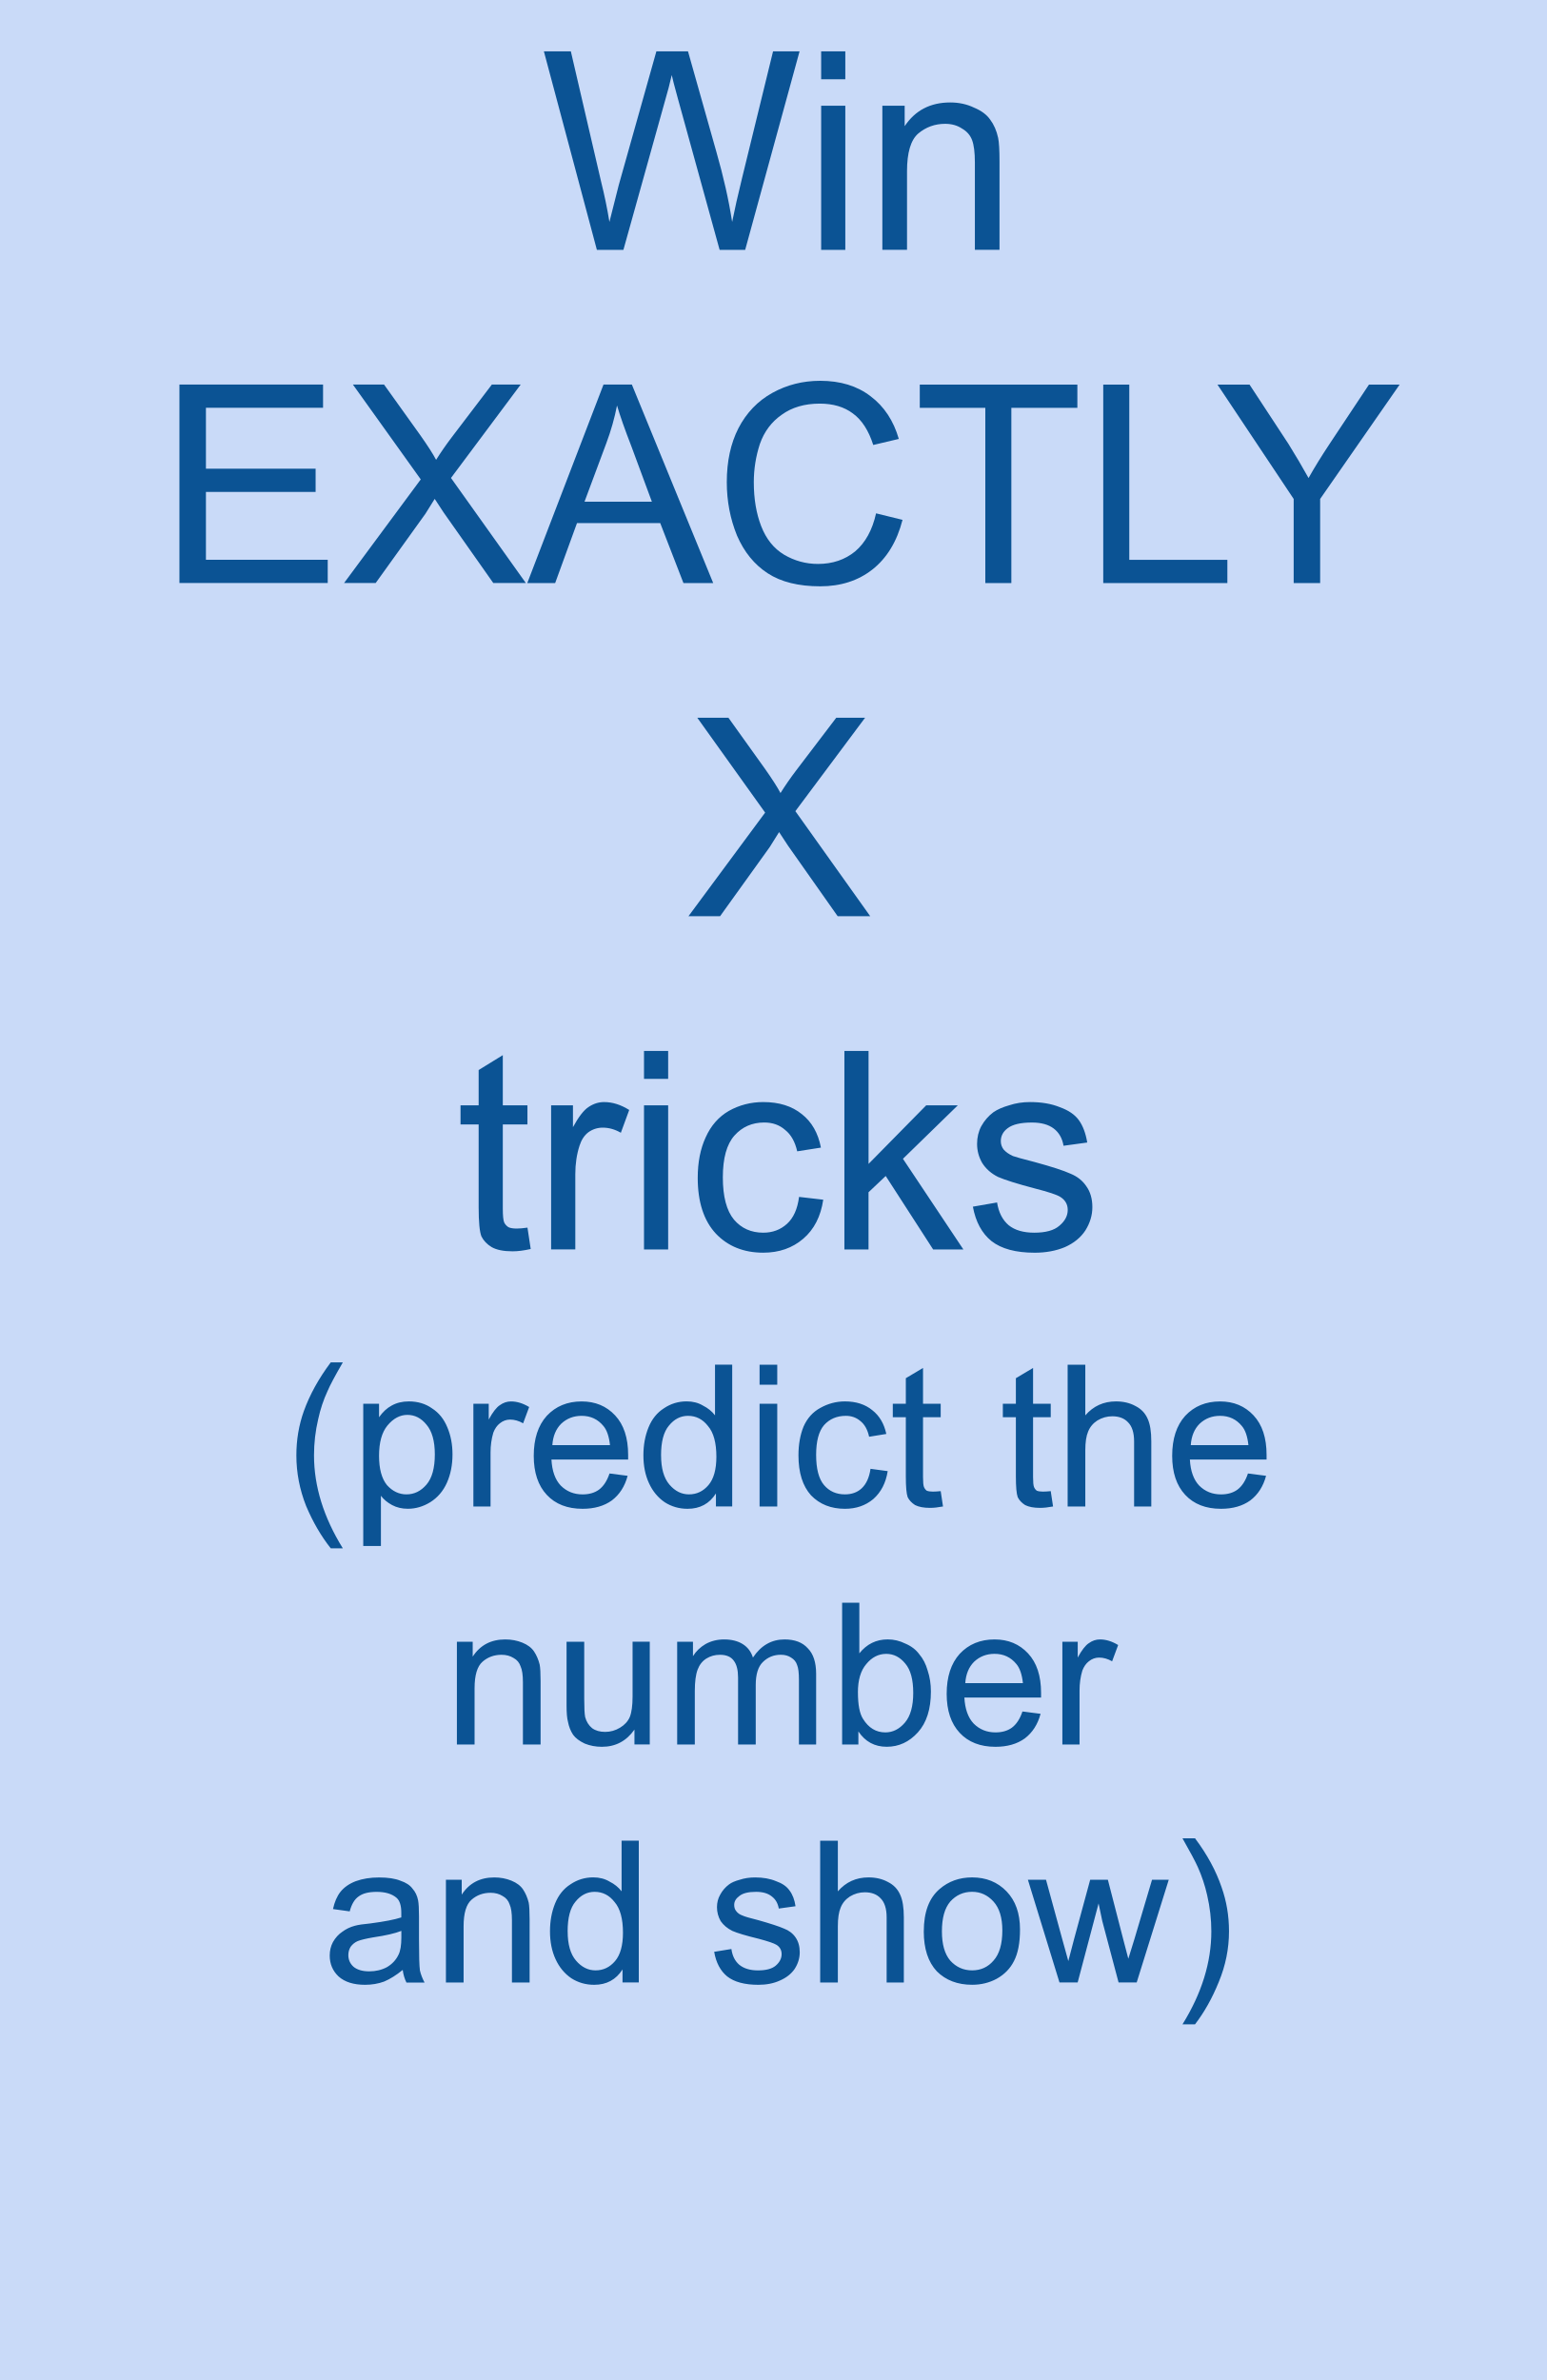
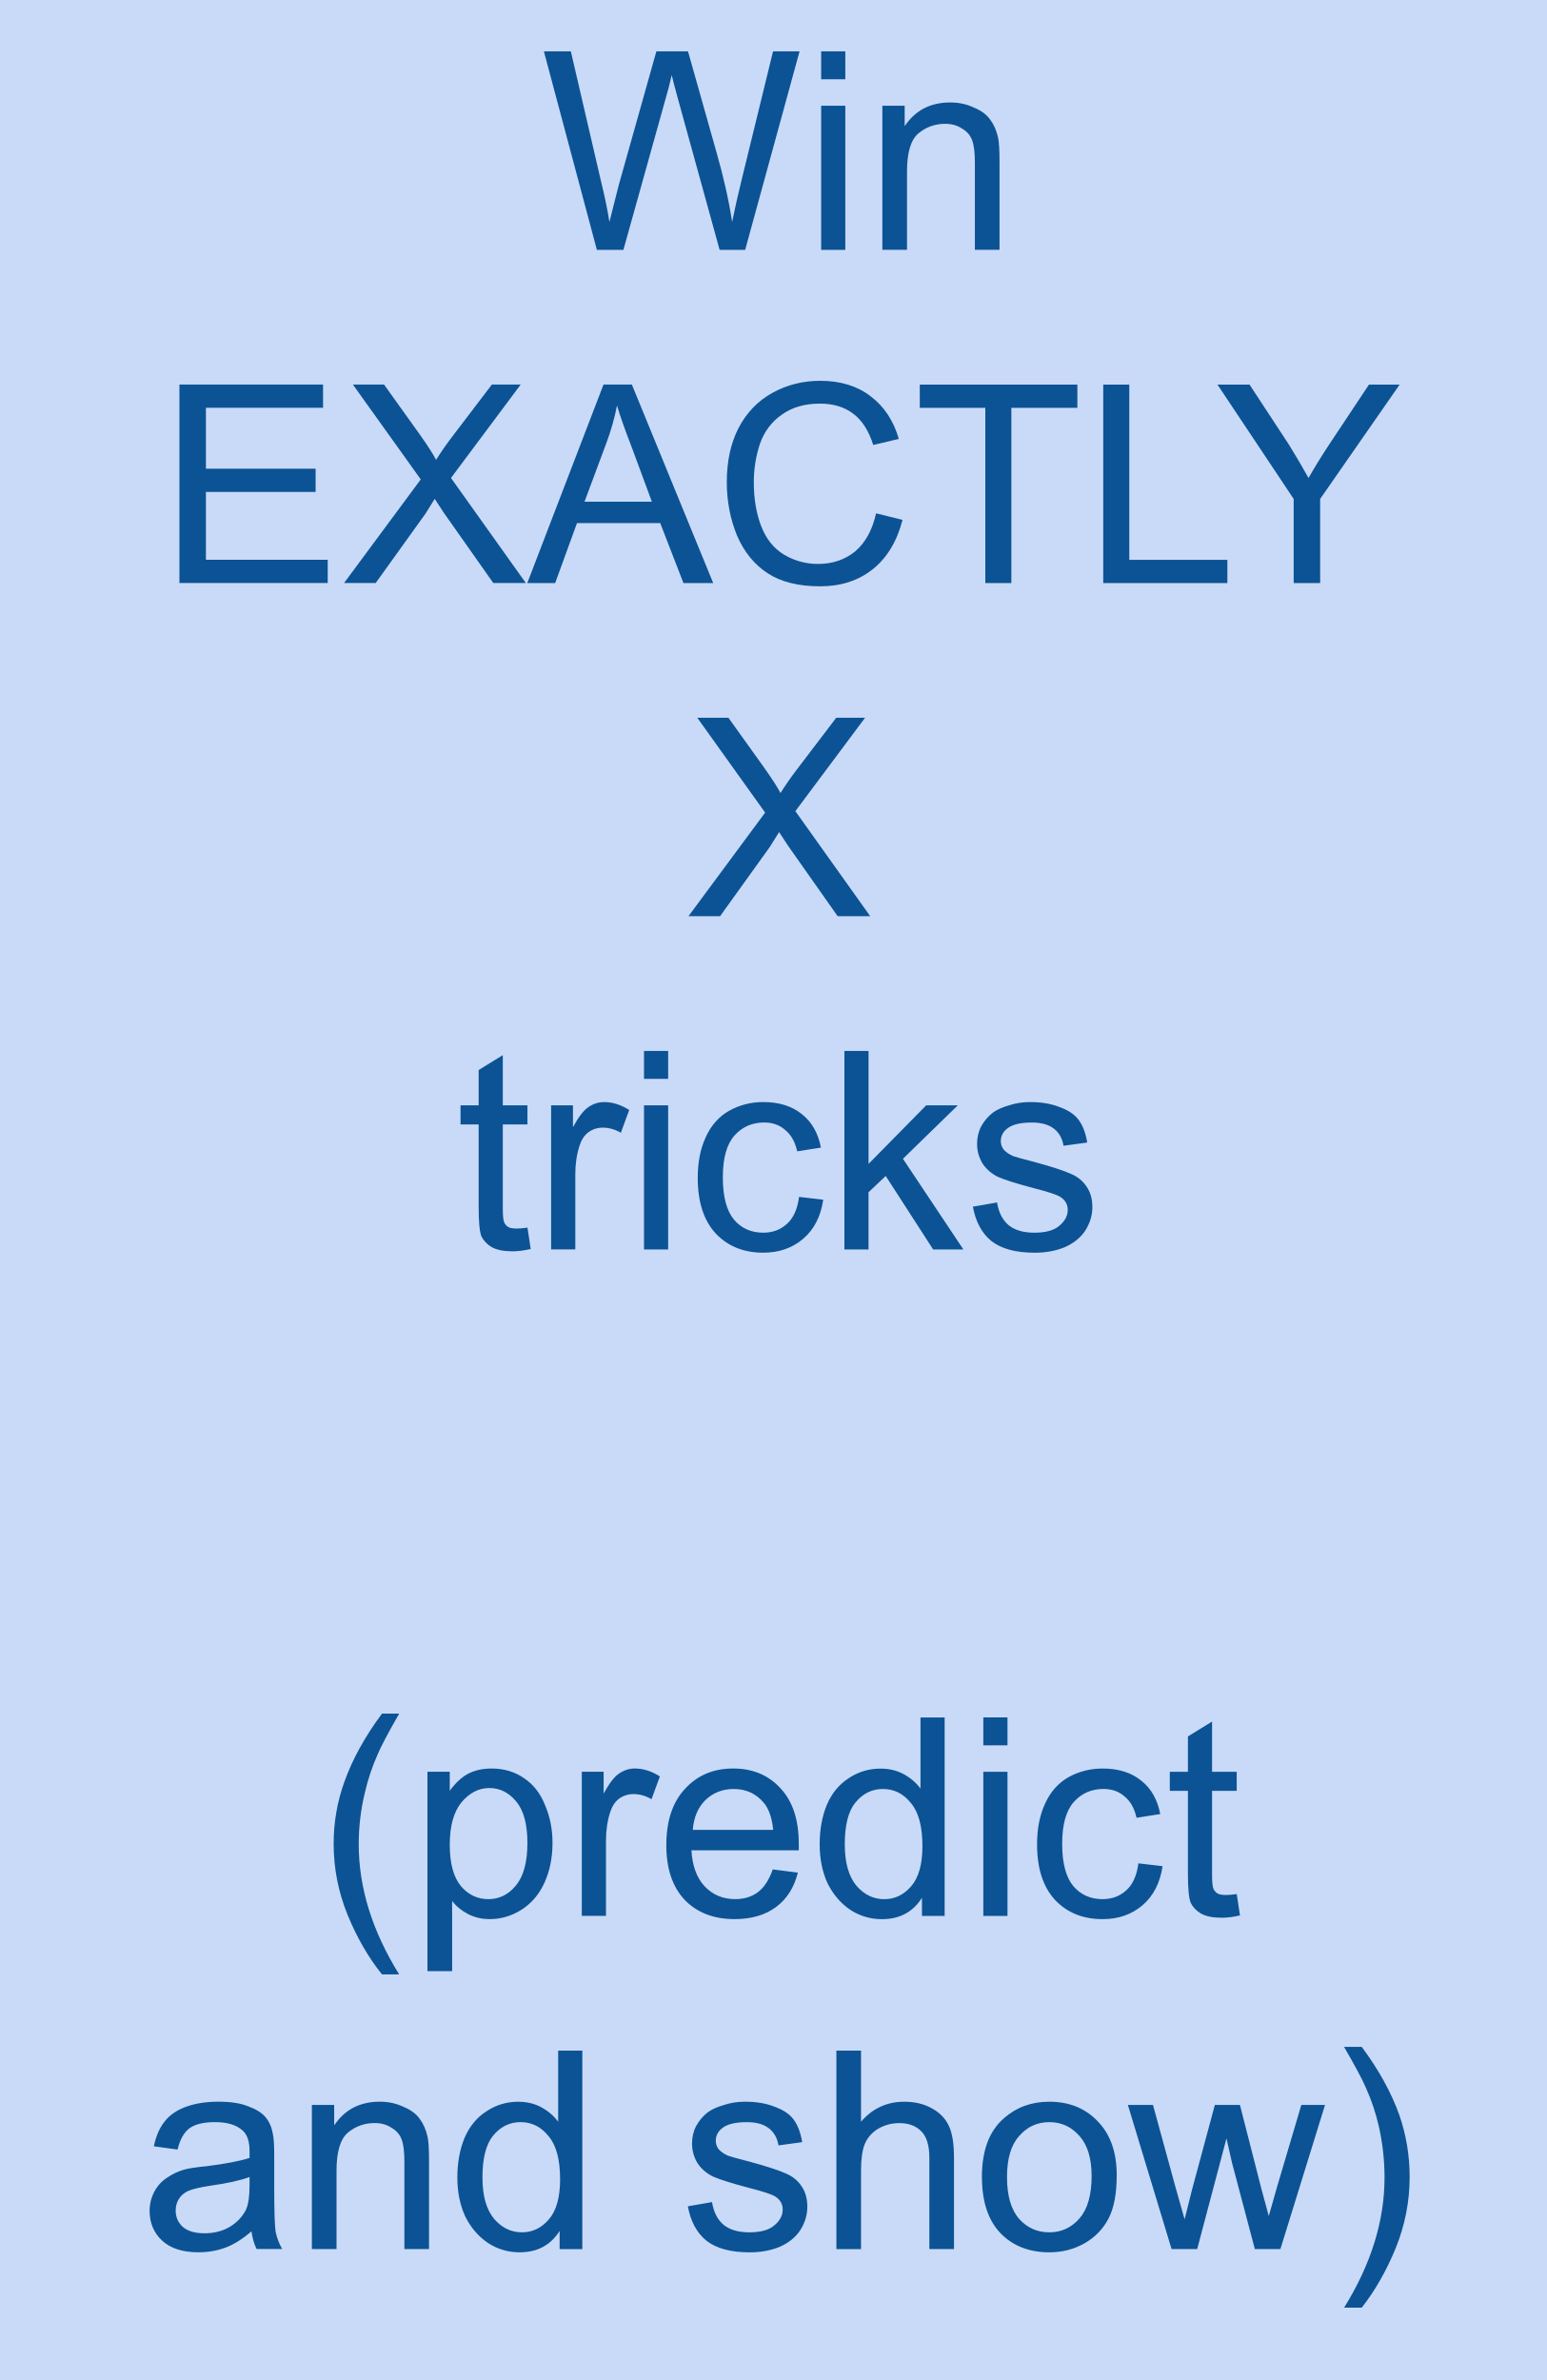
<svg xmlns="http://www.w3.org/2000/svg" version="1.1" viewBox="0.0 0.0 52.0 80.0" fill="none" stroke="none" stroke-linecap="square" stroke-miterlimit="10">
  <clipPath id="p.0">
    <path d="m0 0l52.0 0l0 80.0l-52.0 0l0 -80.0z" clip-rule="nonzero" />
  </clipPath>
  <g clip-path="url(#p.0)">
    <path fill="#c9daf8" d="m0 0l52.0 0l0 80.0l-52.0 0z" fill-rule="evenodd" />
-     <path fill="#000000" fill-opacity="0.0" d="m-9.134 -9.562l70.677 0l0 88.882l-70.677 0z" fill-rule="evenodd" />
+     <path fill="#000000" fill-opacity="0.0" d="m-9.134 -9.562l70.677 0l0 98.583l-70.677 0z" fill-rule="evenodd" />
    <path fill="#0b5394" d="m20.063 8.398l-1.781 -6.672l0.906 0l1.016 4.375q0.172 0.688 0.281 1.359q0.266 -1.062 0.312 -1.234l1.266 -4.5l1.063 0l0.953 3.375q0.359 1.25 0.531 2.359q0.125 -0.625 0.328 -1.453l1.047 -4.281l0.891 0l-1.828 6.672l-0.859 0l-1.406 -5.094q-0.172 -0.625 -0.203 -0.781q-0.109 0.469 -0.203 0.781l-1.422 5.094l-0.891 0zm7.539 -5.734l0 -0.938l0.812 0l0 0.938l-0.812 0zm0 5.734l0 -4.844l0.812 0l0 4.844l-0.812 0zm2.057 0l0 -4.844l0.75 0l0 0.687q0.531 -0.797 1.531 -0.797q0.438 0 0.797 0.172q0.375 0.156 0.547 0.406q0.188 0.25 0.266 0.609q0.047 0.219 0.047 0.797l0 2.969l-0.828 0l0 -2.938q0 -0.5 -0.094 -0.75q-0.094 -0.25 -0.344 -0.391q-0.234 -0.156 -0.562 -0.156q-0.516 0 -0.906 0.328q-0.375 0.328 -0.375 1.266l0 2.641l-0.828 0z" fill-rule="nonzero" />
    <path fill="#0b5394" d="m6.031 19.598l0 -6.672l4.828 0l0 0.781l-3.937 0l0 2.047l3.687 0l0 0.781l-3.687 0l0 2.281l4.094 0l0 0.781l-4.984 0zm5.534 0l2.578 -3.484l-2.281 -3.188l1.047 0l1.219 1.703q0.375 0.531 0.531 0.828q0.234 -0.375 0.531 -0.766l1.344 -1.766l0.969 0l-2.344 3.141l2.516 3.531l-1.094 0l-1.672 -2.375q-0.141 -0.219 -0.297 -0.453q-0.219 0.359 -0.312 0.5l-1.672 2.328l-1.062 0zm6.159 0l2.562 -6.672l0.953 0l2.734 6.672l-1.0 0l-0.781 -2.016l-2.797 0l-0.734 2.016l-0.938 0zm1.922 -2.734l2.266 0l-0.688 -1.859q-0.328 -0.844 -0.484 -1.375q-0.125 0.641 -0.359 1.266l-0.734 1.969zm9.8 0.391l0.891 0.219q-0.281 1.094 -1.016 1.672q-0.719 0.562 -1.75 0.562q-1.094 0 -1.766 -0.438q-0.672 -0.438 -1.031 -1.266q-0.344 -0.844 -0.344 -1.797q0 -1.047 0.391 -1.813q0.406 -0.781 1.141 -1.188q0.734 -0.406 1.609 -0.406q1.016 0 1.688 0.516q0.688 0.516 0.953 1.438l-0.859 0.203q-0.234 -0.734 -0.688 -1.062q-0.438 -0.328 -1.109 -0.328q-0.766 0 -1.281 0.375q-0.516 0.359 -0.734 0.984q-0.203 0.625 -0.203 1.281q0 0.844 0.25 1.484q0.25 0.641 0.766 0.953q0.531 0.312 1.141 0.312q0.734 0 1.25 -0.422q0.516 -0.438 0.703 -1.281zm3.674 2.344l0 -5.891l-2.203 0l0 -0.781l5.297 0l0 0.781l-2.219 0l0 5.891l-0.875 0zm3.964 0l0 -6.672l0.875 0l0 5.891l3.297 0l0 0.781l-4.172 0zm6.401 0l0 -2.828l-2.562 -3.844l1.078 0l1.312 2.0q0.359 0.578 0.672 1.141q0.297 -0.531 0.734 -1.188l1.297 -1.953l1.031 0l-2.672 3.844l0 2.828l-0.891 0z" fill-rule="nonzero" />
    <path fill="#0b5394" d="m23.141 30.798l2.578 -3.484l-2.281 -3.188l1.047 0l1.219 1.703q0.375 0.531 0.531 0.828q0.234 -0.375 0.531 -0.766l1.344 -1.766l0.969 0l-2.344 3.141l2.516 3.531l-1.094 0l-1.672 -2.375q-0.141 -0.219 -0.297 -0.453q-0.219 0.359 -0.312 0.5l-1.672 2.328l-1.062 0z" fill-rule="nonzero" />
    <path fill="#0b5394" d="m17.73 41.264l0.109 0.719q-0.344 0.078 -0.609 0.078q-0.453 0 -0.703 -0.141q-0.234 -0.141 -0.344 -0.359q-0.094 -0.234 -0.094 -0.984l0 -2.781l-0.609 0l0 -0.641l0.609 0l0 -1.188l0.812 -0.5l0 1.688l0.828 0l0 0.641l-0.828 0l0 2.828q0 0.359 0.047 0.469q0.047 0.094 0.141 0.156q0.094 0.047 0.281 0.047q0.141 0 0.359 -0.031zm0.795 0.734l0 -4.844l0.734 0l0 0.734q0.281 -0.516 0.516 -0.672q0.25 -0.172 0.531 -0.172q0.422 0 0.844 0.266l-0.281 0.766q-0.297 -0.172 -0.609 -0.172q-0.266 0 -0.484 0.156q-0.203 0.156 -0.297 0.453q-0.141 0.438 -0.141 0.953l0 2.531l-0.812 0zm3.122 -5.734l0 -0.938l0.812 0l0 0.938l-0.812 0zm0 5.734l0 -4.844l0.812 0l0 4.844l-0.812 0zm5.213 -1.766l0.812 0.094q-0.125 0.844 -0.672 1.312q-0.547 0.469 -1.344 0.469q-0.984 0 -1.594 -0.641q-0.609 -0.656 -0.609 -1.875q0 -0.781 0.266 -1.359q0.266 -0.594 0.781 -0.891q0.531 -0.297 1.156 -0.297q0.797 0 1.297 0.406q0.5 0.391 0.641 1.125l-0.797 0.125q-0.109 -0.484 -0.406 -0.719q-0.281 -0.25 -0.703 -0.25q-0.609 0 -1.0 0.438q-0.391 0.438 -0.391 1.406q0 0.969 0.375 1.422q0.375 0.438 0.984 0.438q0.469 0 0.797 -0.297q0.328 -0.297 0.406 -0.906zm1.523 1.766l0 -6.672l0.812 0l0 3.797l1.938 -1.969l1.062 0l-1.844 1.797l2.031 3.047l-1.016 0l-1.594 -2.469l-0.578 0.547l0 1.922l-0.812 0zm4.32 -1.438l0.812 -0.141q0.078 0.5 0.391 0.766q0.312 0.25 0.859 0.25q0.578 0 0.844 -0.234q0.281 -0.234 0.281 -0.531q0 -0.281 -0.25 -0.438q-0.172 -0.109 -0.844 -0.281q-0.891 -0.234 -1.25 -0.391q-0.344 -0.172 -0.531 -0.469q-0.172 -0.297 -0.172 -0.641q0 -0.328 0.141 -0.594q0.156 -0.281 0.406 -0.469q0.203 -0.141 0.531 -0.234q0.328 -0.109 0.703 -0.109q0.578 0 1.0 0.172q0.438 0.156 0.641 0.438q0.203 0.281 0.281 0.75l-0.797 0.109q-0.062 -0.375 -0.328 -0.578q-0.266 -0.203 -0.734 -0.203q-0.562 0 -0.812 0.188q-0.234 0.172 -0.234 0.438q0 0.156 0.094 0.281q0.109 0.125 0.312 0.219q0.125 0.047 0.734 0.203q0.859 0.234 1.203 0.391q0.344 0.141 0.531 0.422q0.203 0.281 0.203 0.703q0 0.406 -0.234 0.781q-0.234 0.359 -0.688 0.562q-0.453 0.188 -1.016 0.188q-0.953 0 -1.453 -0.391q-0.484 -0.391 -0.625 -1.156z" fill-rule="nonzero" />
-     <path fill="#0b5394" d="m11.118 52.044q-0.484 -0.609 -0.828 -1.422q-0.328 -0.828 -0.328 -1.703q0 -0.781 0.25 -1.484q0.297 -0.828 0.906 -1.641l0.406 0q-0.391 0.672 -0.516 0.969q-0.203 0.438 -0.312 0.938q-0.141 0.594 -0.141 1.219q0 1.562 0.969 3.125l-0.406 0zm1.092 -0.078l0 -4.781l0.531 0l0 0.453q0.188 -0.266 0.422 -0.391q0.25 -0.141 0.578 -0.141q0.453 0 0.781 0.234q0.344 0.219 0.516 0.641q0.172 0.406 0.172 0.906q0 0.531 -0.188 0.953q-0.188 0.422 -0.562 0.656q-0.359 0.219 -0.75 0.219q-0.297 0 -0.531 -0.125q-0.234 -0.125 -0.375 -0.312l0 1.688l-0.594 0zm0.531 -3.031q0 0.656 0.266 0.984q0.281 0.312 0.656 0.312q0.391 0 0.672 -0.328q0.281 -0.328 0.281 -1.016q0 -0.672 -0.281 -1.0q-0.266 -0.328 -0.641 -0.328q-0.375 0 -0.672 0.359q-0.281 0.344 -0.281 1.016zm3.171 1.703l0 -3.453l0.516 0l0 0.531q0.203 -0.375 0.375 -0.484q0.172 -0.125 0.375 -0.125q0.297 0 0.609 0.188l-0.203 0.547q-0.219 -0.125 -0.438 -0.125q-0.188 0 -0.344 0.125q-0.141 0.109 -0.219 0.312q-0.094 0.312 -0.094 0.672l0 1.812l-0.578 0zm4.576 -1.109l0.609 0.078q-0.141 0.531 -0.531 0.828q-0.391 0.281 -0.984 0.281q-0.766 0 -1.203 -0.469q-0.438 -0.469 -0.438 -1.312q0 -0.859 0.438 -1.344q0.453 -0.484 1.172 -0.484q0.688 0 1.125 0.469q0.438 0.469 0.438 1.328q0 0.047 0 0.156l-2.578 0q0.031 0.578 0.312 0.875q0.297 0.297 0.734 0.297q0.328 0 0.547 -0.156q0.234 -0.172 0.359 -0.547zm-1.922 -0.953l1.938 0q-0.047 -0.438 -0.219 -0.641q-0.281 -0.344 -0.734 -0.344q-0.406 0 -0.688 0.266q-0.266 0.266 -0.297 0.719zm5.499 2.062l0 -0.438q-0.328 0.516 -0.953 0.516q-0.422 0 -0.766 -0.219q-0.344 -0.234 -0.531 -0.641q-0.188 -0.406 -0.188 -0.938q0 -0.516 0.172 -0.938q0.172 -0.422 0.516 -0.641q0.344 -0.234 0.766 -0.234q0.312 0 0.547 0.141q0.25 0.125 0.406 0.328l0 -1.703l0.578 0l0 4.766l-0.547 0zm-1.844 -1.719q0 0.656 0.281 0.984q0.281 0.328 0.656 0.328q0.391 0 0.656 -0.312q0.266 -0.312 0.266 -0.953q0 -0.703 -0.281 -1.031q-0.266 -0.344 -0.672 -0.344q-0.375 0 -0.641 0.328q-0.266 0.312 -0.266 1.0zm3.311 -2.375l0 -0.672l0.594 0l0 0.672l-0.594 0zm0 4.094l0 -3.453l0.594 0l0 3.453l-0.594 0zm3.729 -1.266l0.578 0.078q-0.094 0.594 -0.484 0.938q-0.391 0.328 -0.953 0.328q-0.703 0 -1.141 -0.453q-0.422 -0.469 -0.422 -1.344q0 -0.547 0.172 -0.969q0.188 -0.422 0.562 -0.625q0.391 -0.219 0.828 -0.219q0.562 0 0.922 0.297q0.359 0.281 0.469 0.797l-0.578 0.094q-0.078 -0.359 -0.297 -0.531q-0.203 -0.172 -0.484 -0.172q-0.453 0 -0.734 0.312q-0.266 0.312 -0.266 1.0q0 0.703 0.266 1.016q0.266 0.312 0.703 0.312q0.344 0 0.562 -0.203q0.234 -0.219 0.297 -0.656zm2.359 0.75l0.078 0.516q-0.25 0.047 -0.438 0.047q-0.312 0 -0.5 -0.094q-0.172 -0.109 -0.25 -0.266q-0.062 -0.172 -0.062 -0.703l0 -1.984l-0.438 0l0 -0.453l0.438 0l0 -0.859l0.578 -0.344l0 1.203l0.594 0l0 0.453l-0.594 0l0 2.016q0 0.25 0.031 0.328q0.031 0.078 0.094 0.125q0.078 0.031 0.203 0.031q0.109 0 0.266 -0.016zm3.699 0l0.078 0.516q-0.25 0.047 -0.438 0.047q-0.312 0 -0.5 -0.094q-0.172 -0.109 -0.25 -0.266q-0.062 -0.172 -0.062 -0.703l0 -1.984l-0.438 0l0 -0.453l0.438 0l0 -0.859l0.578 -0.344l0 1.203l0.594 0l0 0.453l-0.594 0l0 2.016q0 0.25 0.031 0.328q0.031 0.078 0.094 0.125q0.078 0.031 0.203 0.031q0.109 0 0.266 -0.016zm0.568 0.516l0 -4.766l0.594 0l0 1.703q0.406 -0.469 1.031 -0.469q0.375 0 0.656 0.156q0.281 0.141 0.406 0.422q0.125 0.266 0.125 0.766l0 2.188l-0.578 0l0 -2.188q0 -0.438 -0.203 -0.641q-0.188 -0.203 -0.531 -0.203q-0.266 0 -0.5 0.141q-0.219 0.141 -0.312 0.375q-0.094 0.219 -0.094 0.625l0 1.891l-0.594 0zm6.061 -1.109l0.609 0.078q-0.141 0.531 -0.531 0.828q-0.391 0.281 -0.984 0.281q-0.766 0 -1.203 -0.469q-0.438 -0.469 -0.438 -1.312q0 -0.859 0.438 -1.344q0.453 -0.484 1.172 -0.484q0.688 0 1.125 0.469q0.438 0.469 0.438 1.328q0 0.047 0 0.156l-2.578 0q0.031 0.578 0.312 0.875q0.297 0.297 0.734 0.297q0.328 0 0.547 -0.156q0.234 -0.172 0.359 -0.547zm-1.922 -0.953l1.938 0q-0.047 -0.438 -0.219 -0.641q-0.281 -0.344 -0.734 -0.344q-0.406 0 -0.688 0.266q-0.266 0.266 -0.297 0.719z" fill-rule="nonzero" />
-     <path fill="#0b5394" d="m15.358 58.638l0 -3.453l0.531 0l0 0.5q0.375 -0.578 1.094 -0.578q0.312 0 0.578 0.109q0.266 0.109 0.391 0.297q0.125 0.188 0.188 0.438q0.031 0.156 0.031 0.562l0 2.125l-0.594 0l0 -2.094q0 -0.359 -0.078 -0.531q-0.062 -0.188 -0.234 -0.281q-0.172 -0.109 -0.406 -0.109q-0.375 0 -0.641 0.234q-0.266 0.234 -0.266 0.891l0 1.891l-0.594 0zm5.968 0l0 -0.5q-0.406 0.578 -1.094 0.578q-0.312 0 -0.578 -0.109q-0.266 -0.125 -0.391 -0.297q-0.125 -0.188 -0.172 -0.438q-0.047 -0.172 -0.047 -0.547l0 -2.141l0.594 0l0 1.922q0 0.453 0.031 0.609q0.062 0.234 0.234 0.375q0.172 0.125 0.438 0.125q0.266 0 0.5 -0.141q0.234 -0.141 0.328 -0.359q0.094 -0.234 0.094 -0.688l0 -1.844l0.578 0l0 3.453l-0.516 0zm1.436 0l0 -3.453l0.531 0l0 0.484q0.156 -0.25 0.422 -0.406q0.281 -0.156 0.625 -0.156q0.375 0 0.625 0.156q0.25 0.156 0.344 0.453q0.406 -0.609 1.062 -0.609q0.516 0 0.781 0.297q0.281 0.281 0.281 0.859l0 2.375l-0.578 0l0 -2.172q0 -0.359 -0.062 -0.5q-0.047 -0.156 -0.203 -0.25q-0.141 -0.094 -0.344 -0.094q-0.359 0 -0.609 0.25q-0.234 0.234 -0.234 0.766l0 2.0l-0.594 0l0 -2.25q0 -0.375 -0.141 -0.562q-0.141 -0.203 -0.469 -0.203q-0.25 0 -0.453 0.125q-0.203 0.125 -0.297 0.375q-0.094 0.25 -0.094 0.719l0 1.797l-0.594 0zm6.092 0l-0.547 0l0 -4.766l0.578 0l0 1.703q0.375 -0.469 0.953 -0.469q0.312 0 0.594 0.141q0.297 0.125 0.469 0.359q0.188 0.219 0.281 0.547q0.109 0.328 0.109 0.703q0 0.891 -0.438 1.375q-0.438 0.484 -1.047 0.484q-0.609 0 -0.953 -0.516l0 0.438zm-0.016 -1.75q0 0.625 0.172 0.891q0.281 0.453 0.75 0.453q0.375 0 0.656 -0.328q0.281 -0.328 0.281 -1.0q0 -0.672 -0.266 -0.984q-0.266 -0.328 -0.641 -0.328q-0.391 0 -0.672 0.344q-0.281 0.328 -0.281 0.953zm5.53 0.641l0.609 0.078q-0.141 0.531 -0.531 0.828q-0.391 0.281 -0.984 0.281q-0.766 0 -1.203 -0.469q-0.438 -0.469 -0.438 -1.312q0 -0.859 0.438 -1.344q0.453 -0.484 1.172 -0.484q0.688 0 1.125 0.469q0.438 0.469 0.438 1.328q0 0.047 0 0.156l-2.578 0q0.031 0.578 0.312 0.875q0.297 0.297 0.734 0.297q0.328 0 0.547 -0.156q0.234 -0.172 0.359 -0.547zm-1.922 -0.953l1.938 0q-0.047 -0.438 -0.219 -0.641q-0.281 -0.344 -0.734 -0.344q-0.406 0 -0.688 0.266q-0.266 0.266 -0.297 0.719zm3.264 2.062l0 -3.453l0.516 0l0 0.531q0.203 -0.375 0.375 -0.484q0.172 -0.125 0.375 -0.125q0.297 0 0.609 0.188l-0.203 0.547q-0.219 -0.125 -0.438 -0.125q-0.188 0 -0.344 0.125q-0.141 0.109 -0.219 0.312q-0.094 0.312 -0.094 0.672l0 1.812l-0.578 0z" fill-rule="nonzero" />
-     <path fill="#0b5394" d="m13.537 66.216q-0.328 0.266 -0.625 0.391q-0.297 0.109 -0.641 0.109q-0.578 0 -0.891 -0.281q-0.297 -0.281 -0.297 -0.703q0 -0.25 0.109 -0.453q0.125 -0.219 0.312 -0.344q0.188 -0.141 0.422 -0.203q0.172 -0.047 0.516 -0.078q0.719 -0.094 1.047 -0.203q0 -0.125 0 -0.156q0 -0.359 -0.156 -0.5q-0.234 -0.203 -0.672 -0.203q-0.406 0 -0.609 0.156q-0.203 0.141 -0.297 0.5l-0.562 -0.078q0.078 -0.359 0.25 -0.578q0.188 -0.234 0.516 -0.359q0.344 -0.125 0.781 -0.125q0.453 0 0.719 0.109q0.281 0.094 0.406 0.266q0.141 0.156 0.188 0.391q0.031 0.156 0.031 0.547l0 0.766q0 0.828 0.031 1.047q0.047 0.203 0.156 0.406l-0.609 0q-0.094 -0.188 -0.125 -0.422zm-0.047 -1.312q-0.312 0.125 -0.953 0.219q-0.359 0.062 -0.516 0.125q-0.141 0.062 -0.234 0.188q-0.078 0.125 -0.078 0.281q0 0.234 0.172 0.391q0.188 0.156 0.531 0.156q0.328 0 0.594 -0.141q0.266 -0.156 0.391 -0.422q0.094 -0.188 0.094 -0.578l0 -0.219zm1.499 1.734l0 -3.453l0.531 0l0 0.5q0.375 -0.578 1.094 -0.578q0.312 0 0.578 0.109q0.266 0.109 0.391 0.297q0.125 0.188 0.188 0.438q0.031 0.156 0.031 0.562l0 2.125l-0.594 0l0 -2.094q0 -0.359 -0.078 -0.531q-0.062 -0.188 -0.234 -0.281q-0.172 -0.109 -0.406 -0.109q-0.375 0 -0.641 0.234q-0.266 0.234 -0.266 0.891l0 1.891l-0.594 0zm5.936 0l0 -0.438q-0.328 0.516 -0.953 0.516q-0.422 0 -0.766 -0.219q-0.344 -0.234 -0.531 -0.641q-0.188 -0.406 -0.188 -0.938q0 -0.516 0.172 -0.938q0.172 -0.422 0.516 -0.641q0.344 -0.234 0.766 -0.234q0.312 0 0.547 0.141q0.25 0.125 0.406 0.328l0 -1.703l0.578 0l0 4.766l-0.547 0zm-1.844 -1.719q0 0.656 0.281 0.984q0.281 0.328 0.656 0.328q0.391 0 0.656 -0.312q0.266 -0.312 0.266 -0.953q0 -0.703 -0.281 -1.031q-0.266 -0.344 -0.672 -0.344q-0.375 0 -0.641 0.328q-0.266 0.312 -0.266 1.0zm4.926 0.688l0.578 -0.094q0.047 0.344 0.266 0.531q0.234 0.188 0.625 0.188q0.406 0 0.594 -0.156q0.203 -0.172 0.203 -0.391q0 -0.203 -0.172 -0.312q-0.125 -0.078 -0.594 -0.203q-0.641 -0.156 -0.891 -0.266q-0.25 -0.125 -0.391 -0.328q-0.125 -0.219 -0.125 -0.469q0 -0.234 0.109 -0.422q0.109 -0.203 0.297 -0.344q0.125 -0.094 0.359 -0.156q0.234 -0.078 0.516 -0.078q0.406 0 0.703 0.125q0.312 0.109 0.453 0.312q0.156 0.203 0.203 0.531l-0.562 0.078q-0.047 -0.266 -0.234 -0.406q-0.188 -0.156 -0.531 -0.156q-0.391 0 -0.562 0.141q-0.172 0.125 -0.172 0.297q0 0.125 0.062 0.203q0.078 0.109 0.219 0.156q0.094 0.047 0.531 0.156q0.609 0.172 0.859 0.281q0.25 0.094 0.391 0.297q0.141 0.203 0.141 0.5q0 0.297 -0.172 0.562q-0.172 0.25 -0.5 0.391q-0.312 0.141 -0.719 0.141q-0.688 0 -1.047 -0.281q-0.344 -0.281 -0.438 -0.828zm3.562 1.031l0 -4.766l0.594 0l0 1.703q0.406 -0.469 1.031 -0.469q0.375 0 0.656 0.156q0.281 0.141 0.406 0.422q0.125 0.266 0.125 0.766l0 2.188l-0.578 0l0 -2.188q0 -0.438 -0.203 -0.641q-0.188 -0.203 -0.531 -0.203q-0.266 0 -0.5 0.141q-0.219 0.141 -0.312 0.375q-0.094 0.219 -0.094 0.625l0 1.891l-0.594 0zm3.483 -1.719q0 -0.969 0.531 -1.422q0.453 -0.391 1.094 -0.391q0.703 0 1.156 0.469q0.453 0.469 0.453 1.281q0 0.672 -0.203 1.062q-0.188 0.375 -0.578 0.594q-0.375 0.203 -0.828 0.203q-0.734 0 -1.188 -0.453q-0.438 -0.469 -0.438 -1.344zm0.609 0q0 0.656 0.281 0.984q0.297 0.328 0.734 0.328q0.438 0 0.719 -0.328q0.297 -0.328 0.297 -1.016q0 -0.641 -0.297 -0.969q-0.297 -0.328 -0.719 -0.328q-0.438 0 -0.734 0.328q-0.281 0.328 -0.281 1.0zm3.952 1.719l-1.062 -3.453l0.609 0l0.547 2.0l0.203 0.734q0.016 -0.062 0.188 -0.719l0.547 -2.016l0.594 0l0.516 2.0l0.172 0.656l0.203 -0.656l0.594 -2.0l0.562 0l-1.078 3.453l-0.609 0l-0.547 -2.062l-0.125 -0.594l-0.703 2.656l-0.609 0zm4.557 1.406l-0.422 0q0.969 -1.562 0.969 -3.125q0 -0.609 -0.141 -1.219q-0.109 -0.484 -0.312 -0.938q-0.125 -0.281 -0.516 -0.969l0.422 0q0.609 0.812 0.891 1.641q0.25 0.703 0.25 1.484q0 0.875 -0.344 1.703q-0.328 0.812 -0.797 1.422z" fill-rule="nonzero" />
+     <path fill="#0b5394" d="m12.84 66.367q-0.688 -0.859 -1.156 -2.0q-0.469 -1.156 -0.469 -2.391q0 -1.078 0.359 -2.078q0.406 -1.141 1.266 -2.297l0.578 0q-0.547 0.953 -0.719 1.359q-0.281 0.625 -0.438 1.312q-0.203 0.844 -0.203 1.719q0 2.188 1.359 4.375l-0.578 0zm1.528 -0.109l0 -6.703l0.75 0l0 0.641q0.266 -0.375 0.594 -0.562q0.344 -0.188 0.813 -0.188q0.625 0 1.094 0.328q0.469 0.312 0.703 0.906q0.25 0.578 0.25 1.266q0 0.734 -0.266 1.328q-0.266 0.594 -0.781 0.922q-0.5 0.312 -1.062 0.312q-0.406 0 -0.734 -0.172q-0.328 -0.172 -0.531 -0.438l0 2.359l-0.828 0zm0.75 -4.25q0 0.938 0.375 1.391q0.375 0.438 0.922 0.438q0.547 0 0.922 -0.453q0.391 -0.469 0.391 -1.438q0 -0.938 -0.375 -1.391q-0.375 -0.453 -0.906 -0.453q-0.531 0 -0.938 0.484q-0.391 0.484 -0.391 1.422zm4.438 2.391l0 -4.844l0.734 0l0 0.734q0.281 -0.516 0.516 -0.672q0.25 -0.172 0.531 -0.172q0.422 0 0.844 0.266l-0.281 0.766q-0.297 -0.172 -0.609 -0.172q-0.266 0 -0.484 0.156q-0.203 0.156 -0.297 0.453q-0.141 0.438 -0.141 0.953l0 2.531l-0.812 0zm6.419 -1.562l0.844 0.109q-0.188 0.75 -0.734 1.156q-0.547 0.406 -1.391 0.406q-1.062 0 -1.688 -0.656q-0.609 -0.656 -0.609 -1.828q0 -1.219 0.625 -1.891q0.625 -0.688 1.625 -0.688q0.984 0 1.594 0.672q0.609 0.656 0.609 1.859q0 0.062 0 0.219l-3.609 0q0.047 0.797 0.453 1.219q0.406 0.422 1.016 0.422q0.453 0 0.766 -0.234q0.312 -0.234 0.5 -0.766zm-2.688 -1.328l2.703 0q-0.062 -0.609 -0.312 -0.906q-0.391 -0.469 -1.016 -0.469q-0.562 0 -0.953 0.375q-0.375 0.375 -0.422 1.0zm7.703 2.891l0 -0.609q-0.453 0.719 -1.344 0.719q-0.578 0 -1.062 -0.312q-0.484 -0.328 -0.766 -0.891q-0.266 -0.578 -0.266 -1.312q0 -0.734 0.234 -1.312q0.25 -0.594 0.734 -0.906q0.484 -0.328 1.078 -0.328q0.438 0 0.781 0.188q0.344 0.188 0.562 0.484l0 -2.391l0.812 0l0 6.672l-0.766 0zm-2.594 -2.406q0 0.922 0.391 1.391q0.391 0.453 0.938 0.453q0.531 0 0.906 -0.438q0.375 -0.438 0.375 -1.344q0 -1.0 -0.391 -1.453q-0.375 -0.469 -0.938 -0.469q-0.547 0 -0.922 0.453q-0.359 0.438 -0.359 1.406zm4.657 -3.328l0 -0.938l0.812 0l0 0.938l-0.812 0zm0 5.734l0 -4.844l0.812 0l0 4.844l-0.812 0zm5.213 -1.766l0.812 0.094q-0.125 0.844 -0.672 1.312q-0.547 0.469 -1.344 0.469q-0.984 0 -1.594 -0.641q-0.609 -0.656 -0.609 -1.875q0 -0.781 0.266 -1.359q0.266 -0.594 0.781 -0.891q0.531 -0.297 1.156 -0.297q0.797 0 1.297 0.406q0.5 0.391 0.641 1.125l-0.797 0.125q-0.109 -0.484 -0.406 -0.719q-0.281 -0.25 -0.703 -0.25q-0.609 0 -1.0 0.438q-0.391 0.438 -0.391 1.406q0 0.969 0.375 1.422q0.375 0.438 0.984 0.438q0.469 0 0.797 -0.297q0.328 -0.297 0.406 -0.906zm3.305 1.031l0.109 0.719q-0.344 0.078 -0.609 0.078q-0.453 0 -0.703 -0.141q-0.234 -0.141 -0.344 -0.359q-0.094 -0.234 -0.094 -0.984l0 -2.781l-0.609 0l0 -0.641l0.609 0l0 -1.188l0.812 -0.5l0 1.688l0.828 0l0 0.641l-0.828 0l0 2.828q0 0.359 0.047 0.469q0.047 0.094 0.141 0.156q0.094 0.047 0.281 0.047q0.141 0 0.359 -0.031z" fill-rule="nonzero" />
+     <path fill="#0b5394" d="m8.451 75.004q-0.453 0.391 -0.875 0.547q-0.422 0.156 -0.906 0.156q-0.797 0 -1.219 -0.391q-0.422 -0.391 -0.422 -1.0q0 -0.344 0.156 -0.641q0.156 -0.297 0.422 -0.469q0.266 -0.188 0.594 -0.281q0.234 -0.062 0.719 -0.109q1.0 -0.125 1.469 -0.281q0 -0.172 0 -0.219q0 -0.5 -0.234 -0.703q-0.312 -0.281 -0.922 -0.281q-0.578 0 -0.859 0.203q-0.281 0.203 -0.406 0.719l-0.797 -0.109q0.109 -0.516 0.359 -0.828q0.25 -0.328 0.719 -0.5q0.469 -0.172 1.094 -0.172q0.625 0 1 0.156q0.391 0.141 0.578 0.359q0.188 0.219 0.25 0.562q0.047 0.203 0.047 0.75l0 1.094q0 1.141 0.047 1.453q0.062 0.297 0.219 0.578l-0.859 0q-0.125 -0.25 -0.172 -0.594zm-0.062 -1.828q-0.453 0.172 -1.344 0.297q-0.5 0.078 -0.719 0.172q-0.203 0.094 -0.312 0.266q-0.109 0.172 -0.109 0.391q0 0.328 0.234 0.547q0.25 0.219 0.734 0.219q0.469 0 0.828 -0.203q0.375 -0.219 0.562 -0.578q0.125 -0.266 0.125 -0.812l0 -0.297zm2.094 2.422l0 -4.844l0.75 0l0 0.688q0.531 -0.797 1.531 -0.797q0.438 0 0.797 0.172q0.375 0.156 0.547 0.406q0.188 0.25 0.266 0.609q0.047 0.219 0.047 0.797l0 2.969l-0.828 0l0 -2.938q0 -0.5 -0.094 -0.75q-0.094 -0.25 -0.344 -0.391q-0.234 -0.156 -0.562 -0.156q-0.516 0 -0.906 0.328q-0.375 0.328 -0.375 1.266l0 2.641l-0.828 0zm8.328 0l0 -0.609q-0.453 0.719 -1.344 0.719q-0.578 0 -1.062 -0.312q-0.484 -0.328 -0.766 -0.891q-0.266 -0.578 -0.266 -1.312q0 -0.734 0.234 -1.312q0.25 -0.594 0.734 -0.906q0.484 -0.328 1.078 -0.328q0.438 0 0.781 0.188q0.344 0.188 0.562 0.484l0 -2.391l0.812 0l0 6.672l-0.766 0zm-2.594 -2.406q0 0.922 0.391 1.391q0.391 0.453 0.938 0.453q0.531 0 0.906 -0.438q0.375 -0.438 0.375 -1.344q0 -1.0 -0.391 -1.453q-0.375 -0.469 -0.938 -0.469q-0.547 0 -0.922 0.453q-0.359 0.438 -0.359 1.406zm6.905 0.969l0.812 -0.141q0.078 0.5 0.391 0.766q0.312 0.25 0.859 0.25q0.578 0 0.844 -0.234q0.281 -0.234 0.281 -0.531q0 -0.281 -0.25 -0.438q-0.172 -0.109 -0.844 -0.281q-0.891 -0.234 -1.25 -0.391q-0.344 -0.172 -0.531 -0.469q-0.172 -0.297 -0.172 -0.641q0 -0.328 0.141 -0.594q0.156 -0.281 0.406 -0.469q0.203 -0.141 0.531 -0.234q0.328 -0.109 0.703 -0.109q0.578 0 1.0 0.172q0.438 0.156 0.641 0.438q0.203 0.281 0.281 0.75l-0.797 0.109q-0.062 -0.375 -0.328 -0.578q-0.266 -0.203 -0.734 -0.203q-0.562 0 -0.812 0.188q-0.234 0.172 -0.234 0.438q0 0.156 0.094 0.281q0.109 0.125 0.312 0.219q0.125 0.047 0.734 0.203q0.859 0.234 1.203 0.391q0.344 0.141 0.531 0.422q0.203 0.281 0.203 0.703q0 0.406 -0.234 0.781q-0.234 0.359 -0.688 0.562q-0.453 0.188 -1.016 0.188q-0.953 0 -1.453 -0.391q-0.484 -0.391 -0.625 -1.156zm4.992 1.438l0 -6.672l0.828 0l0 2.391q0.578 -0.672 1.453 -0.672q0.531 0 0.922 0.219q0.406 0.219 0.578 0.594q0.172 0.359 0.172 1.078l0 3.062l-0.828 0l0 -3.062q0 -0.625 -0.266 -0.891q-0.266 -0.281 -0.75 -0.281q-0.375 0 -0.703 0.188q-0.312 0.188 -0.453 0.516q-0.125 0.312 -0.125 0.891l0 2.641l-0.828 0zm4.891 -2.422q0 -1.344 0.75 -1.984q0.625 -0.547 1.516 -0.547q1.0 0 1.625 0.656q0.641 0.656 0.641 1.812q0 0.938 -0.281 1.469q-0.281 0.531 -0.812 0.828q-0.531 0.297 -1.172 0.297q-1.016 0 -1.641 -0.641q-0.625 -0.656 -0.625 -1.891zm0.844 0q0 0.938 0.406 1.406q0.406 0.453 1.016 0.453q0.609 0 1.016 -0.469q0.406 -0.469 0.406 -1.422q0 -0.891 -0.406 -1.344q-0.406 -0.469 -1.016 -0.469q-0.609 0 -1.016 0.469q-0.406 0.453 -0.406 1.375zm5.532 2.422l-1.469 -4.844l0.844 0l0.766 2.797l0.297 1.047q0.016 -0.078 0.25 -1.0l0.766 -2.844l0.844 0l0.719 2.812l0.25 0.922l0.266 -0.938l0.828 -2.797l0.797 0l-1.5 4.844l-0.859 0l-0.766 -2.891l-0.188 -0.828l-0.984 3.719l-0.859 0zm6.393 1.969l-0.594 0q1.359 -2.188 1.359 -4.375q0 -0.859 -0.188 -1.703q-0.156 -0.688 -0.438 -1.312q-0.172 -0.406 -0.734 -1.375l0.594 0q0.859 1.156 1.266 2.297q0.344 1.0 0.344 2.078q0 1.234 -0.469 2.391q-0.469 1.141 -1.141 2.0z" fill-rule="nonzero" />
  </g>
</svg>
